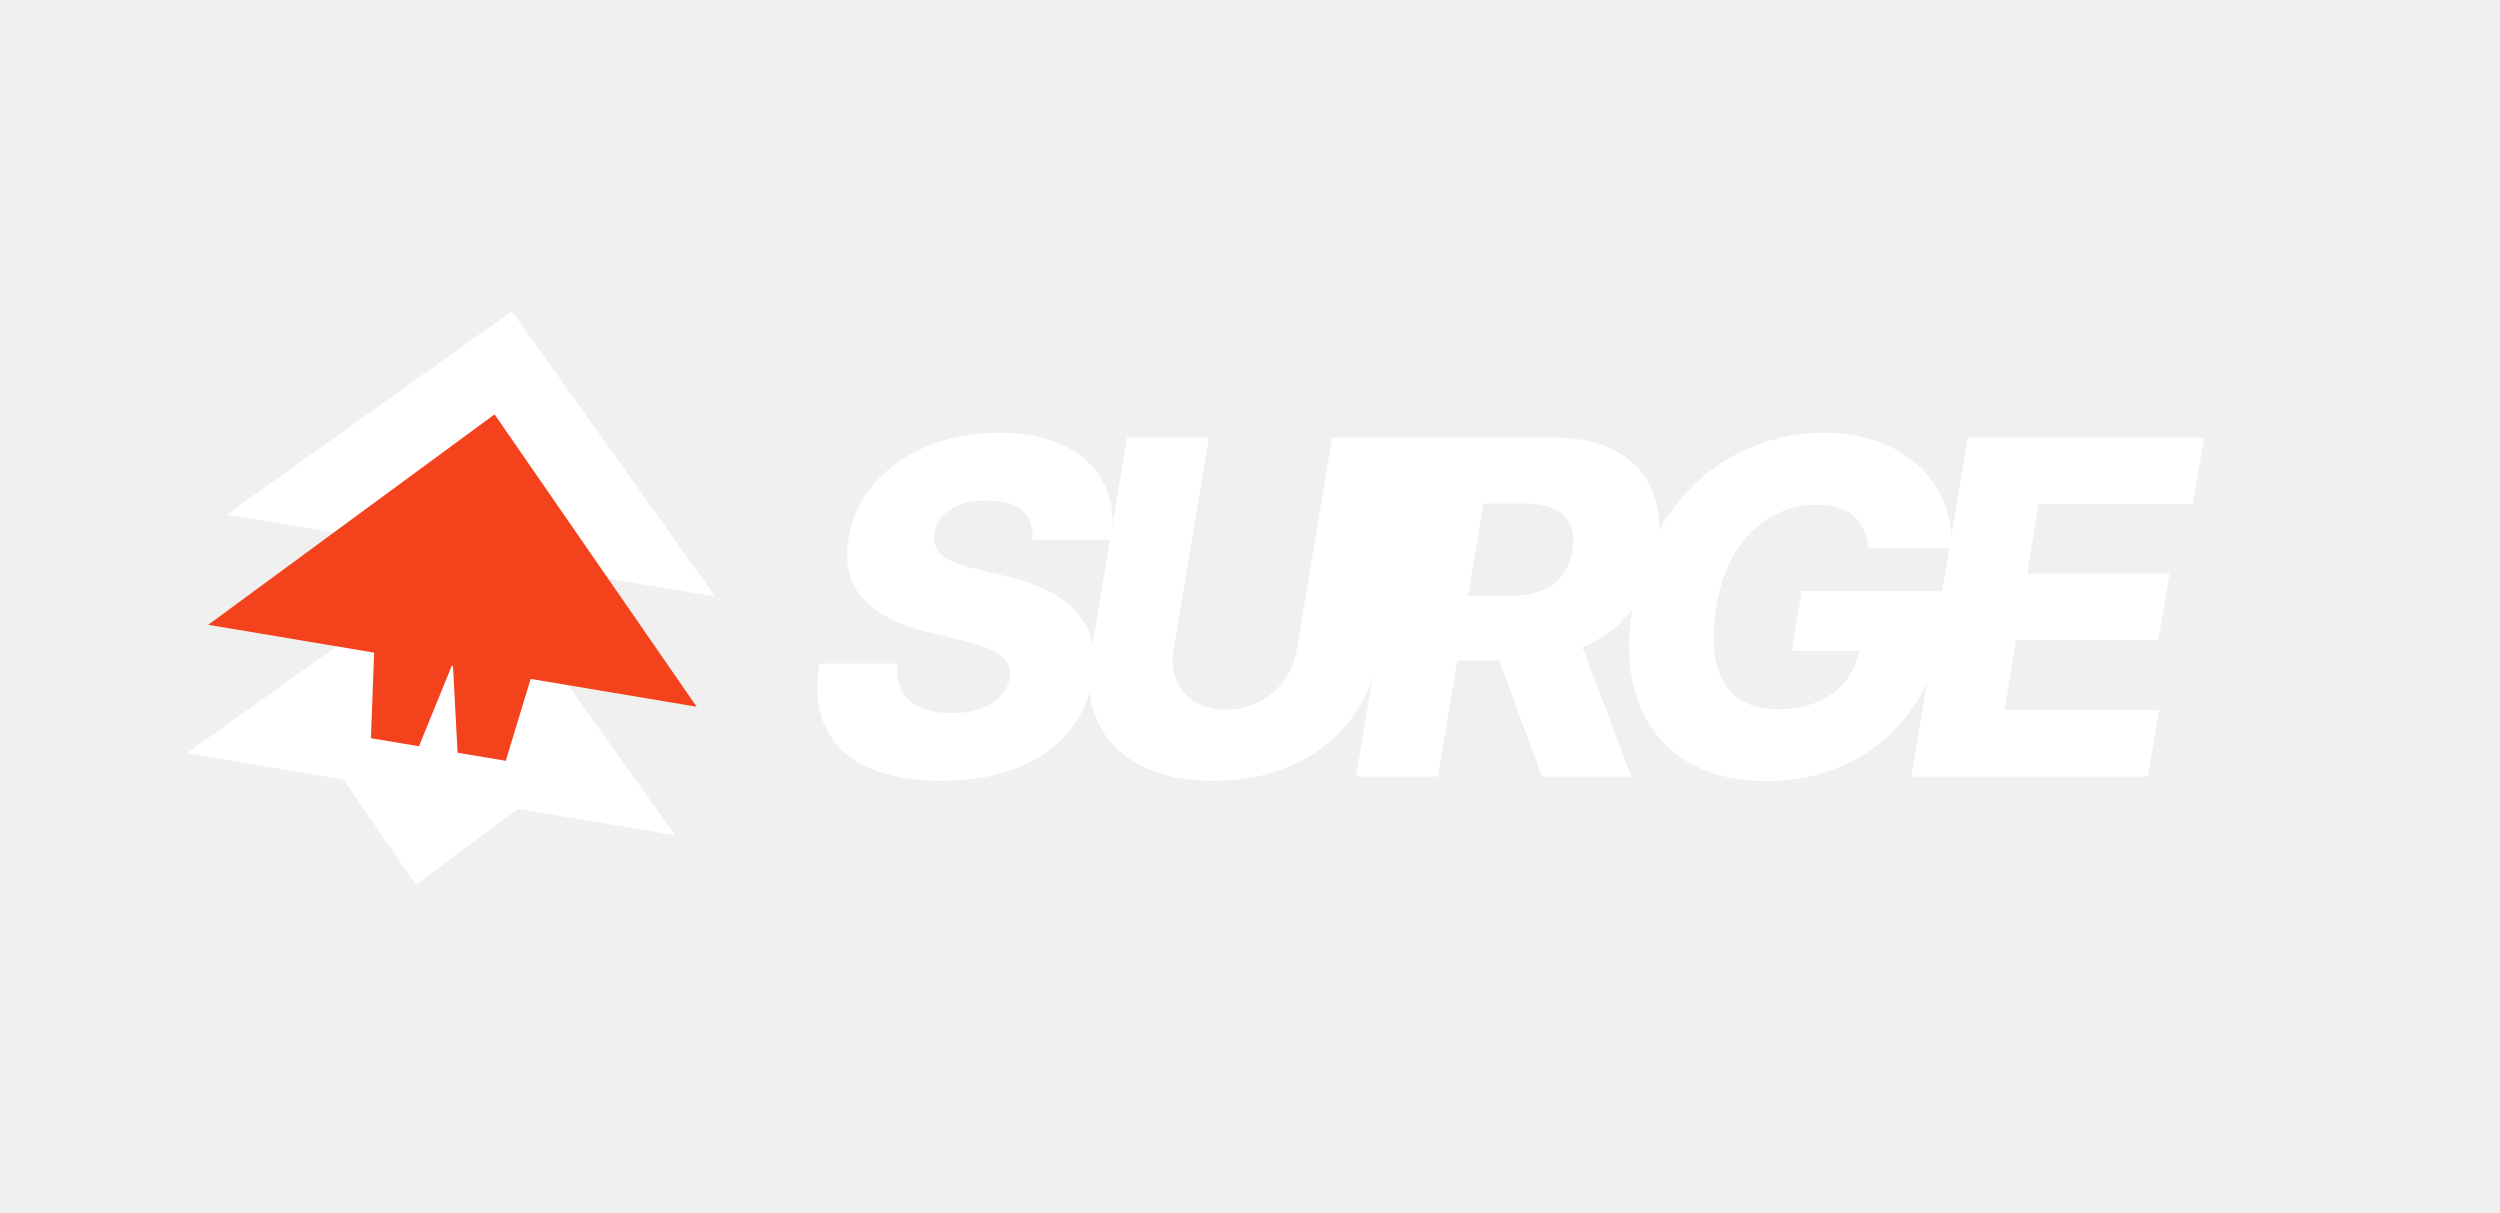
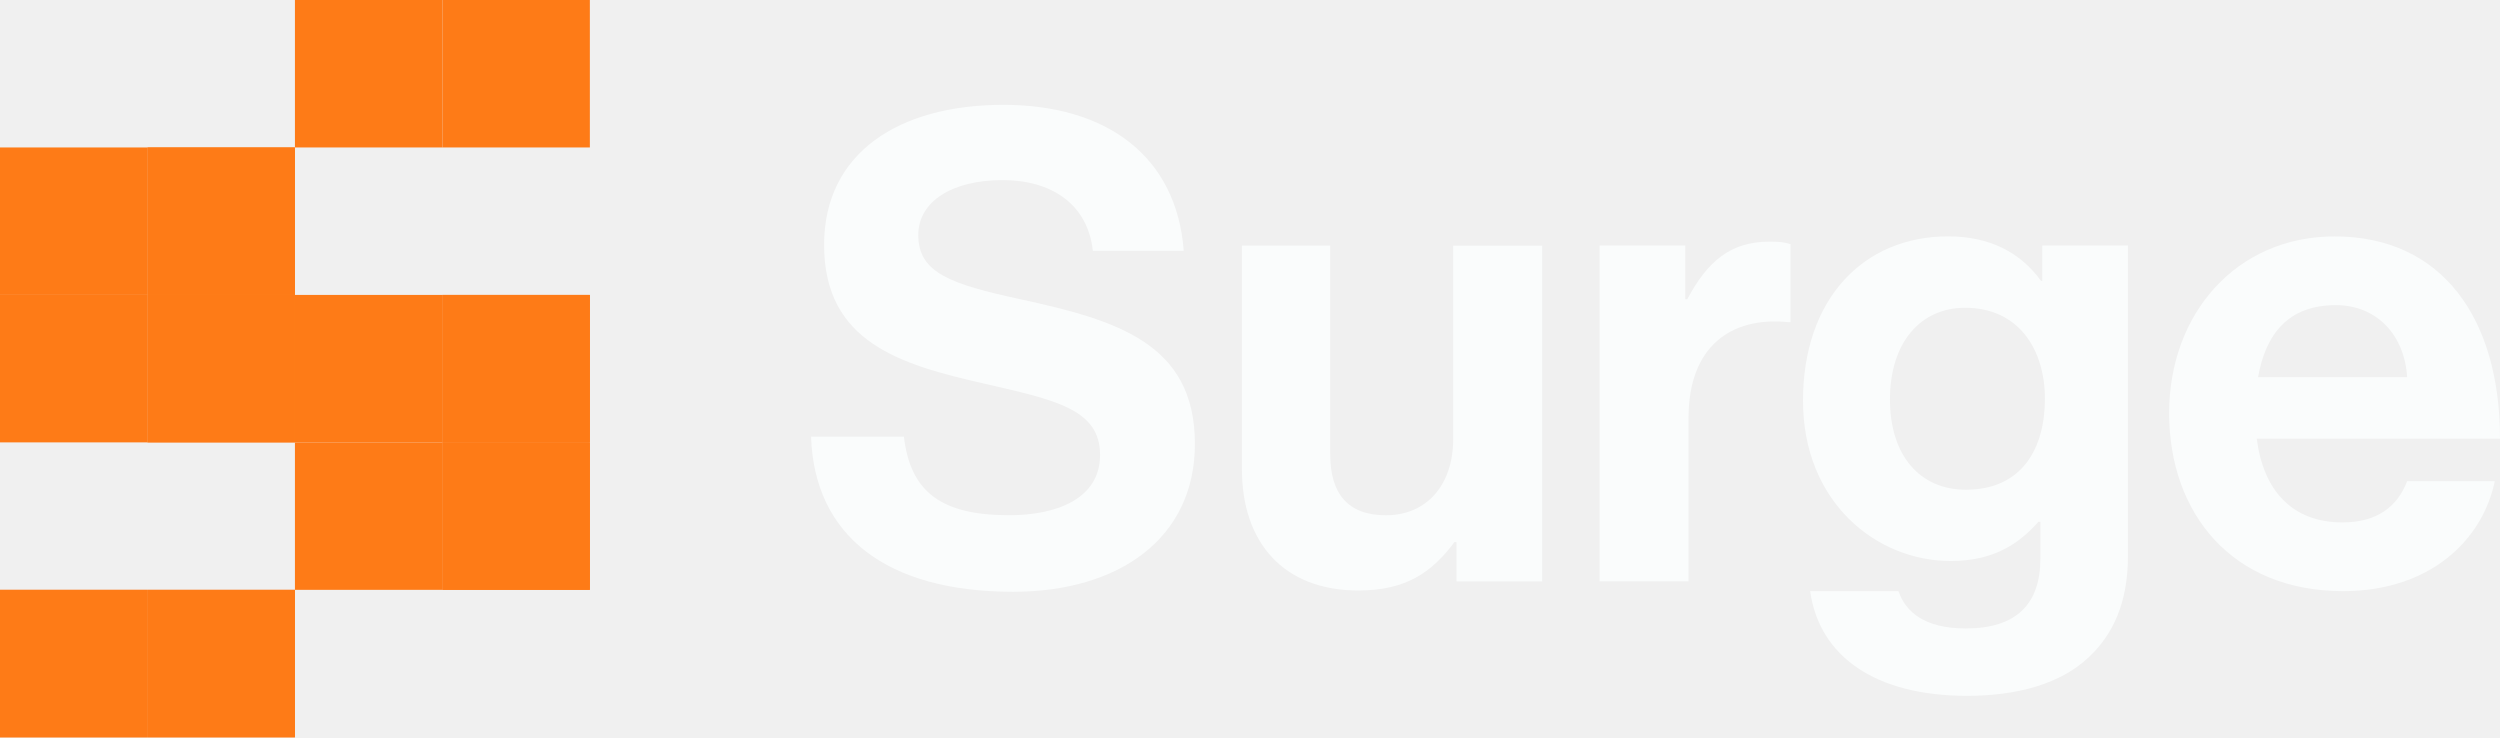
- <svg xmlns="http://www.w3.org/2000/svg" width="1716" height="832" viewBox="0 0 1716 832" fill="none">
-   <path d="M351.349 213.667L490.885 409.447L155.569 353.203L351.349 213.667Z" fill="white" />
-   <path fill-rule="evenodd" clip-rule="evenodd" d="M463.404 573.288L323.868 377.508L128.088 517.044L235.72 535.097L285.346 607.17L355.771 555.234L463.404 573.288Z" fill="white" />
-   <path fill-rule="evenodd" clip-rule="evenodd" d="M339.479 284.436L478.193 485.112L364.24 465.998L347.182 522.229L314.088 516.678L310.924 457.055L310.122 456.92L287.601 512.235L254.585 506.697L256.825 447.981L142.878 428.868L339.479 284.436Z" fill="#F4431C" />
-   <path d="M708.682 370.5C709.288 361.939 707.015 355.311 701.864 350.614C696.788 345.917 688.758 343.568 677.773 343.568C670.5 343.568 664.288 344.515 659.137 346.409C653.985 348.227 649.932 350.803 646.978 354.136C644.023 357.394 642.167 361.182 641.409 365.5C640.728 368.909 640.917 371.939 641.978 374.591C643.038 377.242 644.894 379.591 647.546 381.636C650.273 383.682 653.644 385.462 657.659 386.977C661.75 388.492 666.334 389.818 671.409 390.954L690.5 395.5C701.561 398 711.144 401.333 719.25 405.5C727.432 409.591 734.061 414.553 739.137 420.386C744.212 426.144 747.697 432.773 749.591 440.273C751.485 447.773 751.637 456.182 750.046 465.5C747.621 480.197 741.826 492.811 732.659 503.341C723.568 513.871 711.674 521.939 696.978 527.545C682.356 533.151 665.349 535.954 645.955 535.954C626.561 535.954 610.084 533.038 596.523 527.204C583.038 521.295 573.265 512.394 567.205 500.5C561.144 488.606 559.515 473.606 562.318 455.5H616.068C615.235 463 616.182 469.25 618.909 474.25C621.712 479.25 626.031 483.038 631.864 485.614C637.697 488.189 644.743 489.477 653 489.477C660.576 489.477 667.205 488.454 672.887 486.409C678.644 484.364 683.228 481.523 686.637 477.886C690.121 474.25 692.243 470.083 693 465.386C693.758 461.068 693.038 457.318 690.841 454.136C688.72 450.954 685.084 448.189 679.932 445.841C674.856 443.492 668.19 441.371 659.932 439.477L636.637 433.795C617.394 429.098 602.811 421.598 592.887 411.295C583.038 400.992 579.553 387.015 582.432 369.364C584.856 354.894 590.841 342.242 600.387 331.409C610.008 320.576 622.167 312.167 636.864 306.182C651.637 300.121 667.887 297.091 685.614 297.091C703.644 297.091 718.796 300.159 731.068 306.295C743.417 312.356 752.318 320.917 757.773 331.977C763.303 342.962 764.894 355.803 762.546 370.5H708.682Z" fill="white" />
-   <path d="M914.364 300.273H970.5L945.614 450.386C942.735 467.735 936.106 482.848 925.727 495.727C915.424 508.53 902.28 518.454 886.295 525.5C870.311 532.47 852.508 535.954 832.886 535.954C813.189 535.954 796.561 532.47 783 525.5C769.439 518.454 759.629 508.53 753.568 495.727C747.508 482.848 745.879 467.735 748.682 450.386L773.568 300.273H829.818L805.614 445.5C804.326 453.53 804.932 460.689 807.432 466.977C810.008 473.189 814.174 478.114 819.932 481.75C825.689 485.311 832.735 487.091 841.068 487.091C849.477 487.091 857.167 485.311 864.136 481.75C871.106 478.114 876.864 473.189 881.409 466.977C885.955 460.689 888.871 453.53 890.159 445.5L914.364 300.273Z" fill="white" />
-   <path d="M930.795 533L969.432 300.273H1065.57C1082.99 300.273 1097.54 303.417 1109.2 309.704C1120.87 315.917 1129.17 324.856 1134.09 336.523C1139.02 348.114 1140.15 361.864 1137.5 377.773C1134.92 393.833 1129.17 407.507 1120.23 418.795C1111.36 430.007 1099.92 438.568 1085.91 444.477C1071.97 450.386 1056.14 453.341 1038.41 453.341H977.614L985.114 409.023H1035.45C1043.86 409.023 1051.14 407.924 1057.27 405.727C1063.41 403.454 1068.3 400.045 1071.93 395.5C1075.64 390.879 1078.11 384.97 1079.32 377.773C1080.45 370.576 1079.92 364.629 1077.73 359.932C1075.61 355.159 1071.86 351.598 1066.48 349.25C1061.17 346.826 1054.36 345.614 1046.02 345.614H1018.3L987.045 533H930.795ZM1079.43 426.636L1119.77 533H1058.41L1019.32 426.636H1079.43Z" fill="white" />
-   <path d="M1282.43 376.295C1281.98 371.523 1280.92 367.318 1279.25 363.682C1277.58 359.97 1275.31 356.826 1272.43 354.25C1269.55 351.674 1265.99 349.742 1261.75 348.454C1257.51 347.091 1252.58 346.409 1246.98 346.409C1235.77 346.409 1225.39 349.136 1215.84 354.591C1206.3 360.045 1198.23 368 1191.64 378.454C1185.05 388.833 1180.54 401.447 1178.11 416.295C1175.69 431.22 1175.61 443.947 1177.89 454.477C1180.23 465.007 1184.93 473.038 1191.98 478.568C1199.02 484.098 1208.34 486.864 1219.93 486.864C1230.31 486.864 1239.48 485.197 1247.43 481.864C1255.39 478.454 1261.83 473.644 1266.75 467.432C1271.75 461.22 1274.89 453.909 1276.18 445.5L1286.52 446.75H1229.93L1236.75 405.727H1336.98L1331.86 436.523C1328.45 457.356 1321.11 475.197 1309.82 490.045C1298.61 504.894 1284.59 516.295 1267.77 524.25C1251.03 532.204 1232.66 536.182 1212.66 536.182C1190.54 536.182 1171.86 531.371 1156.64 521.75C1141.41 512.129 1130.58 498.417 1124.14 480.614C1117.7 462.735 1116.48 441.523 1120.5 416.977C1123.68 397.886 1129.33 380.954 1137.43 366.182C1145.61 351.333 1155.61 338.757 1167.43 328.454C1179.33 318.151 1192.47 310.348 1206.86 305.045C1221.26 299.742 1236.22 297.091 1251.75 297.091C1265.16 297.091 1277.36 299.023 1288.34 302.886C1299.33 306.75 1308.72 312.204 1316.52 319.25C1324.33 326.295 1330.2 334.667 1334.14 344.364C1338.15 354.061 1339.89 364.704 1339.36 376.295H1282.43Z" fill="white" />
-   <path d="M1312 533L1350.64 300.273H1512.91L1505.18 345.954H1399.16L1391.43 393.682H1489.16L1481.43 439.477H1383.7L1375.98 487.318H1482L1474.27 533H1312Z" fill="white" />
+ <svg xmlns="http://www.w3.org/2000/svg" width="1024" height="302" viewBox="0 0 1024 302" fill="none">
+   <path d="M60.402 241.6H0V302H60.402V241.6Z" fill="#FE7B17" />
+   <path d="M120.804 241.6H60.402V302H120.804V241.6Z" fill="#FE7B17" />
+   <path d="M241.607 181.2H181.206V241.6H241.607V181.2Z" fill="#FE7B17" />
+   <path d="M120.804 120.8H60.402V181.2H120.804V120.8Z" fill="#FE7B17" />
+   <path d="M241.607 120.8H181.206V181.2H241.607V120.8Z" fill="#FE7B17" />
+   <path d="M120.804 60.4H60.402V120.8H120.804V60.4Z" fill="#FE7B17" />
+   <path d="M60.402 241.6H0V302H60.402V241.6Z" fill="#FE7B17" />
+   <path d="M120.804 241.6H60.402V302H120.804V241.6Z" fill="#FE7B17" />
+   <path d="M181.206 0H120.804V60.4H181.206V0Z" fill="#FE7B17" />
+   <path d="M241.607 0H181.206V60.4H241.607V0Z" fill="#FE7B17" />
+   <path d="M181.206 181.2H120.804V241.6H181.206V181.2Z" fill="#FE7B17" />
+   <path d="M181.206 120.8H120.804V181.2H181.206V120.8Z" fill="#FE7B17" />
+   <path d="M241.607 181.2H181.206V241.6H241.607V181.2Z" fill="#FE7B17" />
+   <path d="M241.607 120.8H181.206V181.2H241.607V120.8Z" fill="#FE7B17" />
+   <path d="M60.402 120.8H0V181.2H60.402V120.8Z" fill="#FE7B17" />
+   <path d="M60.402 60.4H0V120.8H60.402V60.4Z" fill="#FE7B17" />
+   <path d="M120.804 120.8H60.402V181.2H120.804V120.8Z" fill="#FE7B17" />
+   <path d="M120.804 60.4H60.402V120.8H120.804V60.4Z" fill="#FE7B17" />
+   <path d="M332.21 178.863H370.241C372.921 201.91 386.039 211.035 413.368 211.035C433.186 211.035 450.588 204.064 450.588 186.363C450.588 167.604 432.374 163.844 403.176 157.138C368.901 149.355 337.551 140.249 337.551 100.313C337.551 62.512 368.354 42.941 410.933 42.941C453.513 42.941 481.919 64.118 484.863 102.731H447.643C445.492 83.424 430.506 73.771 410.688 73.771C389.795 73.771 376.13 82.612 376.13 96.289C376.13 111.837 389.53 116.39 417.917 122.567C457.288 131.144 489.43 140.533 489.43 181.81C489.43 220.688 458.1 242.394 414.972 242.394C363.012 242.394 333.55 219.347 332.21 178.863Z" fill="#FAFCFC" />
+   <path d="M596.559 222.029H595.747C586.367 234.63 575.665 241.865 556.376 241.865C525.838 241.865 508.7 222.294 508.7 192.276V100.597H544.863V186.117C544.863 202.194 552.092 211.054 567.625 211.054C584.763 211.054 595.219 198.189 595.219 179.959V100.616H631.646V238.144H596.559V222.029Z" fill="#FAFCFC" />
+   <path d="M690.289 122.567H691.101C699.405 107.02 708.786 98.972 724.848 98.972C728.868 98.972 731.284 99.237 733.416 100.049V131.956H732.605C708.767 129.538 691.629 142.138 691.629 171.099V238.125H655.202V100.578H690.289V122.567Z" fill="#FAFCFC" />
+   <path d="M741.454 242.13H777.617C780.561 250.706 788.337 257.413 805.211 257.413C825.84 257.413 835.749 247.495 835.749 228.736V213.717H834.937C826.897 222.823 816.459 229.794 799.039 229.794C768.501 229.794 738.51 205.67 738.51 164.109C738.51 122.548 763.159 96.818 797.963 96.818C815.101 96.818 827.69 103.525 835.994 115.048H836.523V100.578H871.609V227.64C871.609 246.947 865.456 260.076 855.264 269.465C843.751 280.195 826.066 285.013 805.72 285.013C768.218 285.013 745.191 268.936 741.435 242.111L741.454 242.13ZM837.598 163.315C837.598 143.215 826.878 126.062 804.927 126.062C786.45 126.062 774.125 140.533 774.125 163.599C774.125 186.665 786.45 200.588 805.192 200.588C828.218 200.588 837.598 183.699 837.598 163.315Z" fill="#FAFCFC" />
+   <path d="M888.484 169.209C888.484 128.461 916.078 96.837 956.242 96.837C1000.43 96.837 1024 130.615 1024 179.675H924.364C927.044 200.852 938.822 213.982 959.451 213.982C973.644 213.982 981.949 207.54 985.969 197.093H1021.87C1016.77 221.481 995.085 242.13 959.734 242.13C914.21 242.13 888.484 210.222 888.484 169.209ZM985.969 154.474C984.893 137.057 973.38 124.985 956.771 124.985C937.481 124.985 928.12 136.509 924.892 154.474H985.969Z" fill="#FAFCFC" />
</svg>
